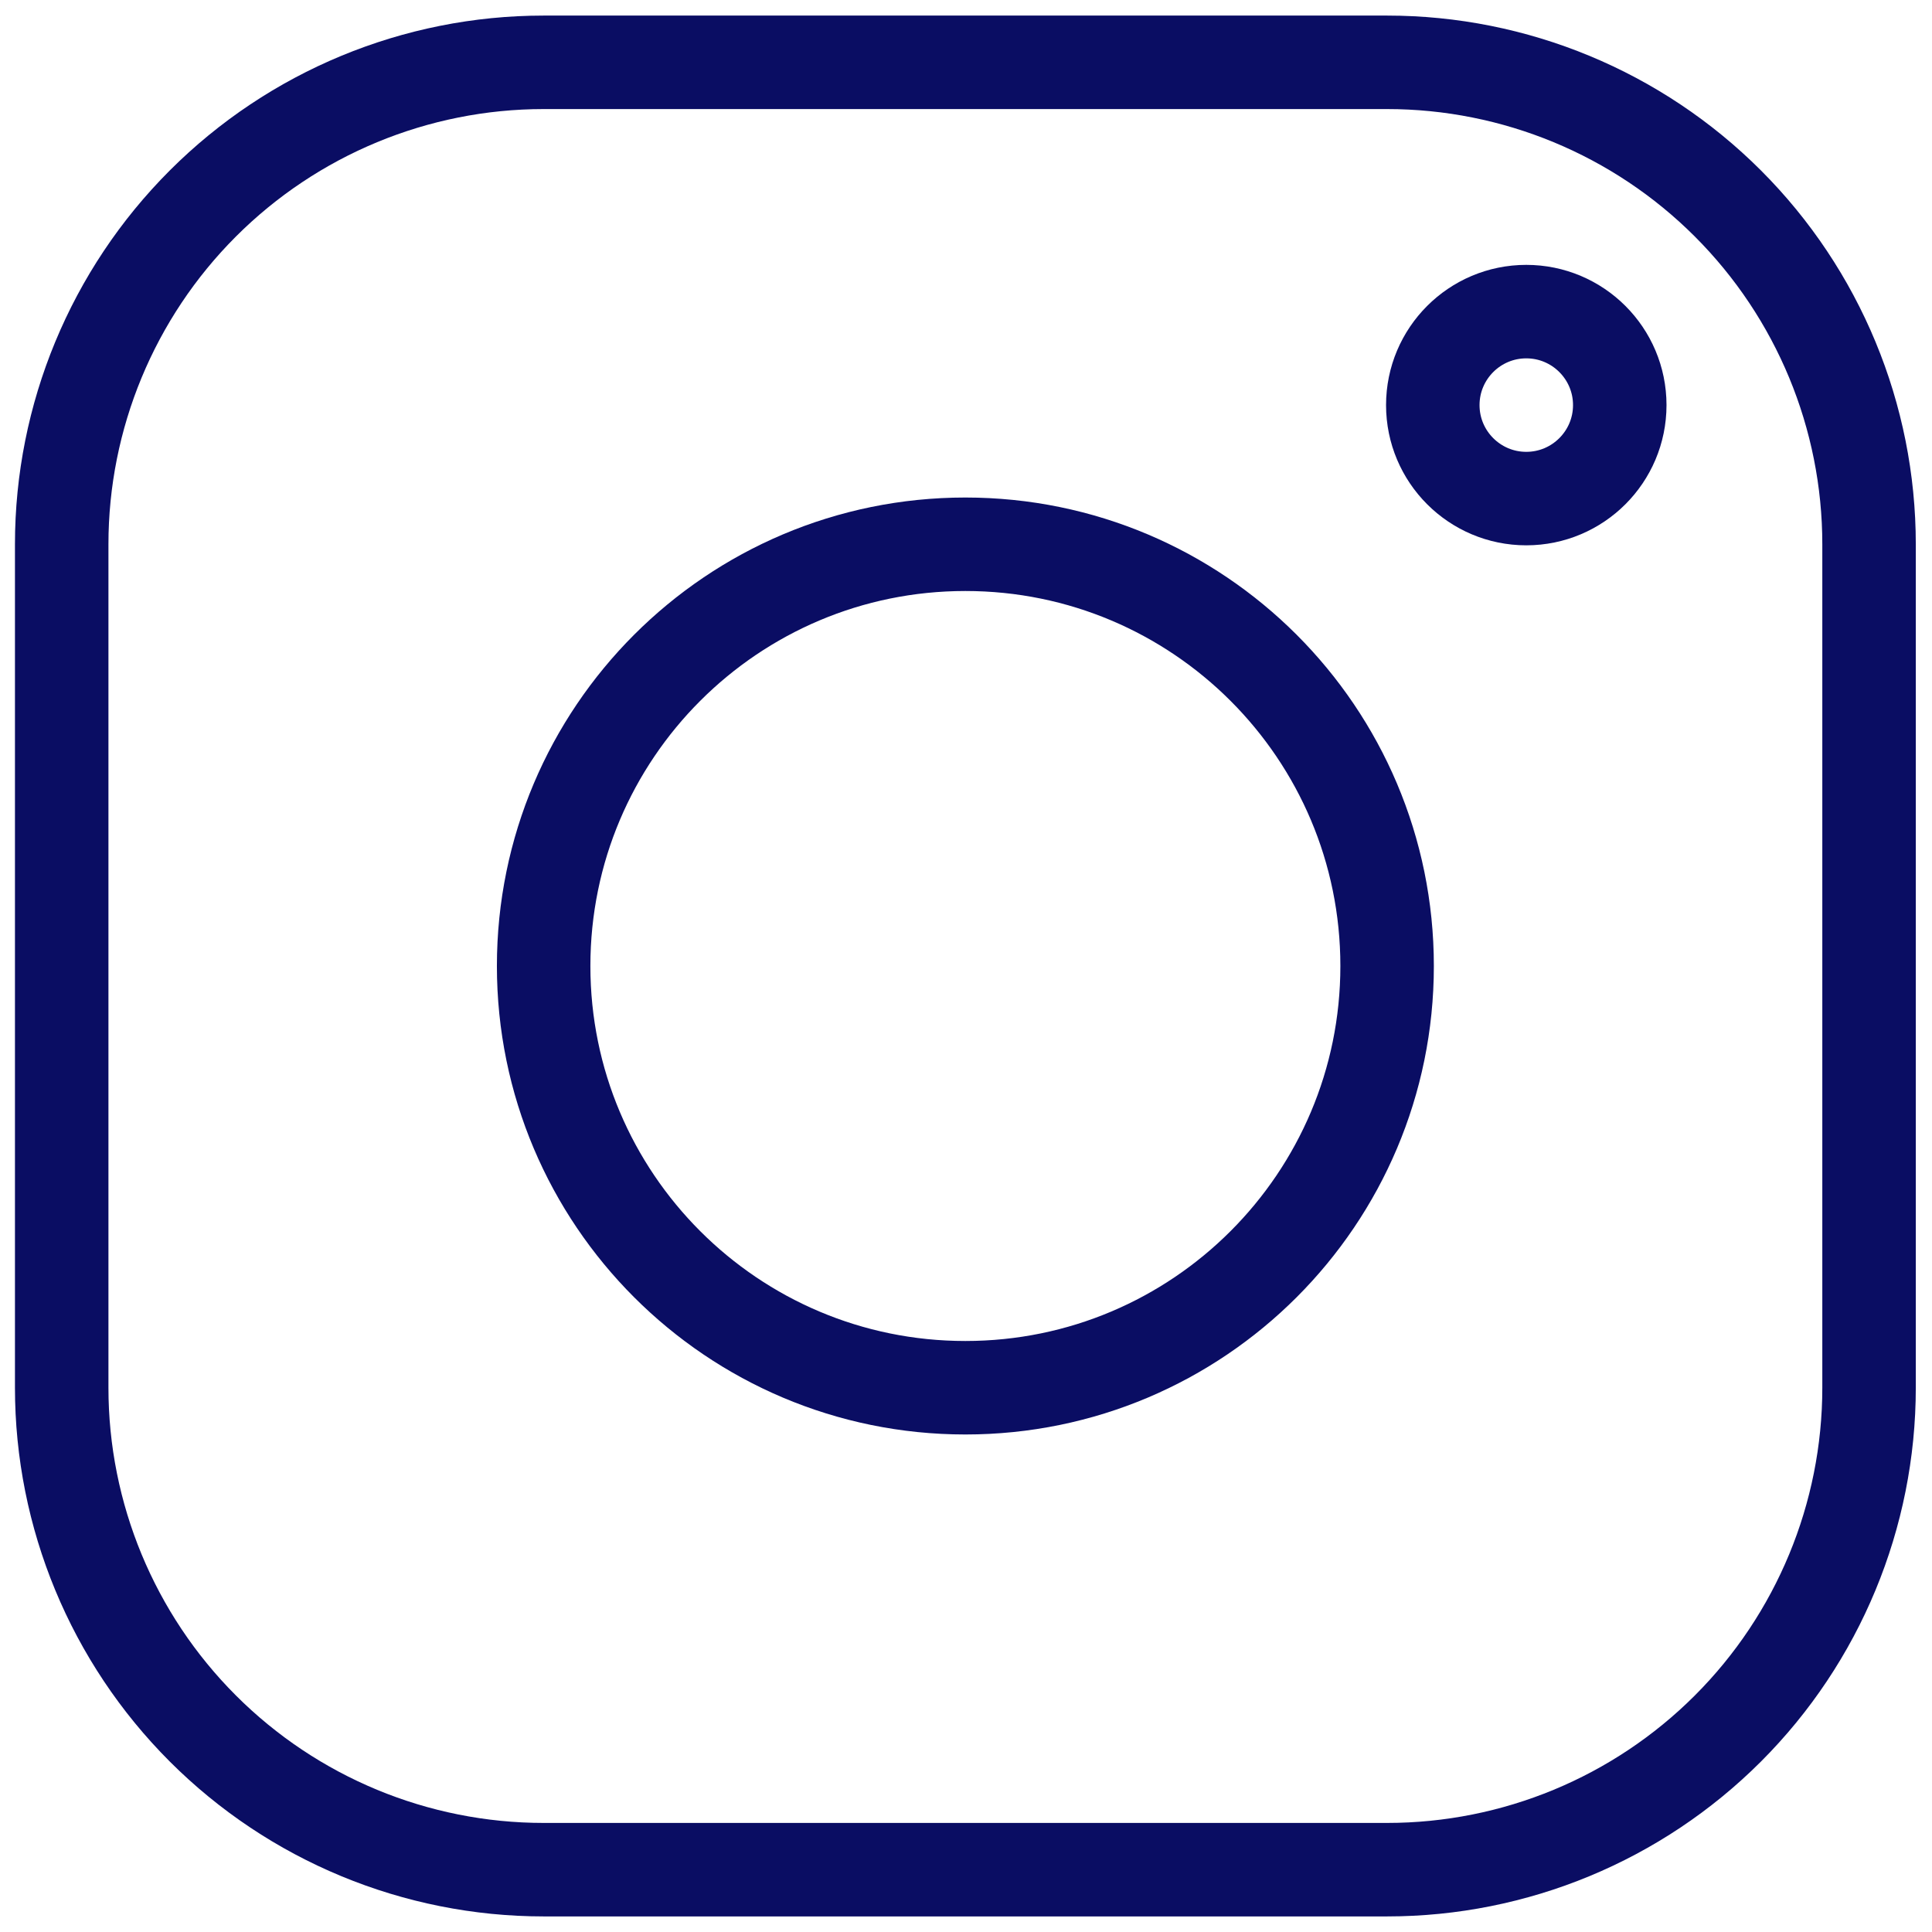
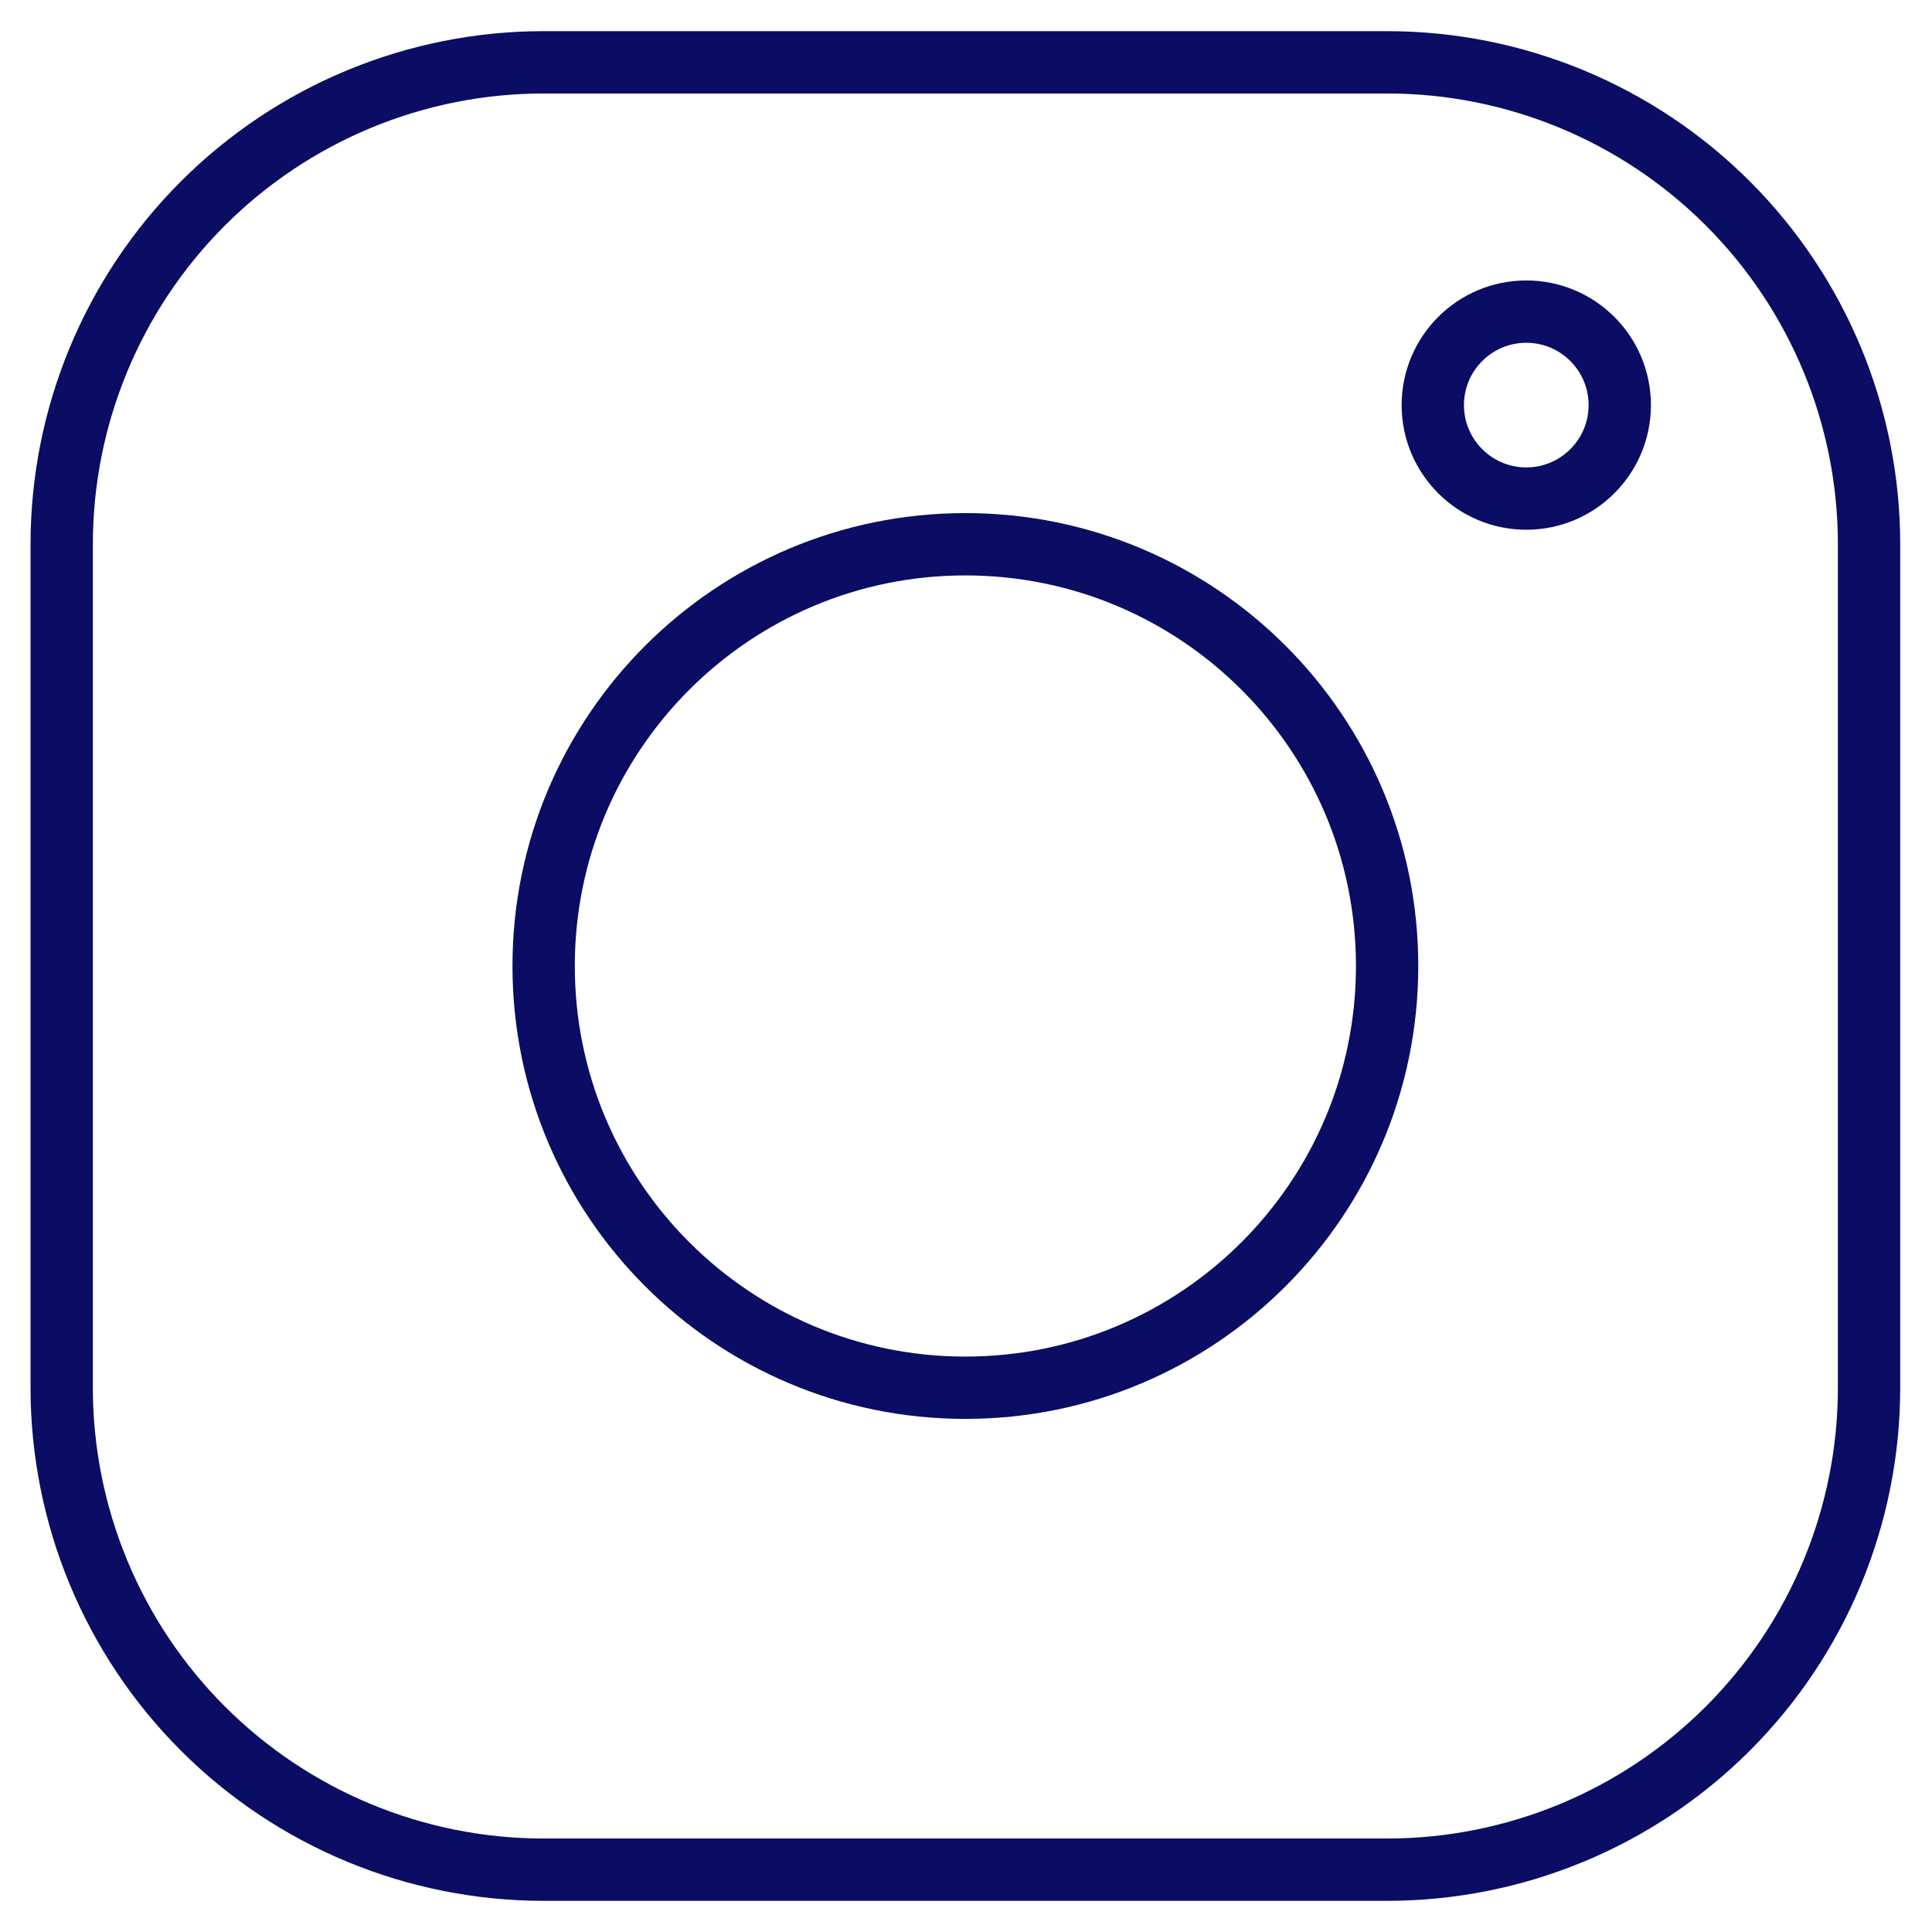
<svg xmlns="http://www.w3.org/2000/svg" width="31" height="31" viewBox="0 0 31 31" fill="none">
  <g id="instagram">
-     <path id="Vector" d="M22.257 30H8.723C6.672 30 4.705 29.185 3.255 27.735C1.805 26.285 0.99 24.318 0.99 22.267V8.733C0.99 6.682 1.805 4.715 3.255 3.265C4.705 1.815 6.672 1 8.723 1H22.257C24.308 1 26.275 1.815 27.725 3.265C29.175 4.715 29.99 6.682 29.99 8.733V22.267C29.99 24.318 29.175 26.285 27.725 27.735C26.275 29.185 24.308 30 22.257 30Z" stroke="#0A0D63" stroke-width="1.5" stroke-miterlimit="10" />
-     <path id="Vector_2" d="M15.49 22.267C19.227 22.267 22.257 19.237 22.257 15.5C22.257 11.763 19.227 8.733 15.49 8.733C11.753 8.733 8.723 11.763 8.723 15.5C8.723 19.237 11.753 22.267 15.49 22.267Z" stroke="#0A0D63" stroke-width="1.5" stroke-miterlimit="10" />
-     <path id="Vector_3" d="M24.49 8C25.318 8 25.99 7.328 25.99 6.5C25.99 5.672 25.318 5 24.49 5C23.662 5 22.99 5.672 22.99 6.5C22.99 7.328 23.662 8 24.49 8Z" stroke="#0A0D63" stroke-width="1.5" stroke-miterlimit="10" />
+     <path id="Vector" d="M22.257 30H8.723C6.672 30 4.705 29.185 3.255 27.735C1.805 26.285 0.99 24.318 0.99 22.267V8.733C0.99 6.682 1.805 4.715 3.255 3.265C4.705 1.815 6.672 1 8.723 1H22.257C24.308 1 26.275 1.815 27.725 3.265C29.175 4.715 29.99 6.682 29.99 8.733V22.267C29.99 24.318 29.175 26.285 27.725 27.735C26.275 29.185 24.308 30 22.257 30Z" stroke="#0A0D63" strokeWidth="1.5" stroke-miterlimit="10" />
+     <path id="Vector_2" d="M15.49 22.267C19.227 22.267 22.257 19.237 22.257 15.5C22.257 11.763 19.227 8.733 15.49 8.733C11.753 8.733 8.723 11.763 8.723 15.5C8.723 19.237 11.753 22.267 15.49 22.267Z" stroke="#0A0D63" strokeWidth="1.5" stroke-miterlimit="10" />
+     <path id="Vector_3" d="M24.49 8C25.318 8 25.99 7.328 25.99 6.5C25.99 5.672 25.318 5 24.49 5C23.662 5 22.99 5.672 22.99 6.5C22.99 7.328 23.662 8 24.49 8Z" stroke="#0A0D63" strokeWidth="1.5" stroke-miterlimit="10" />
  </g>
</svg>
